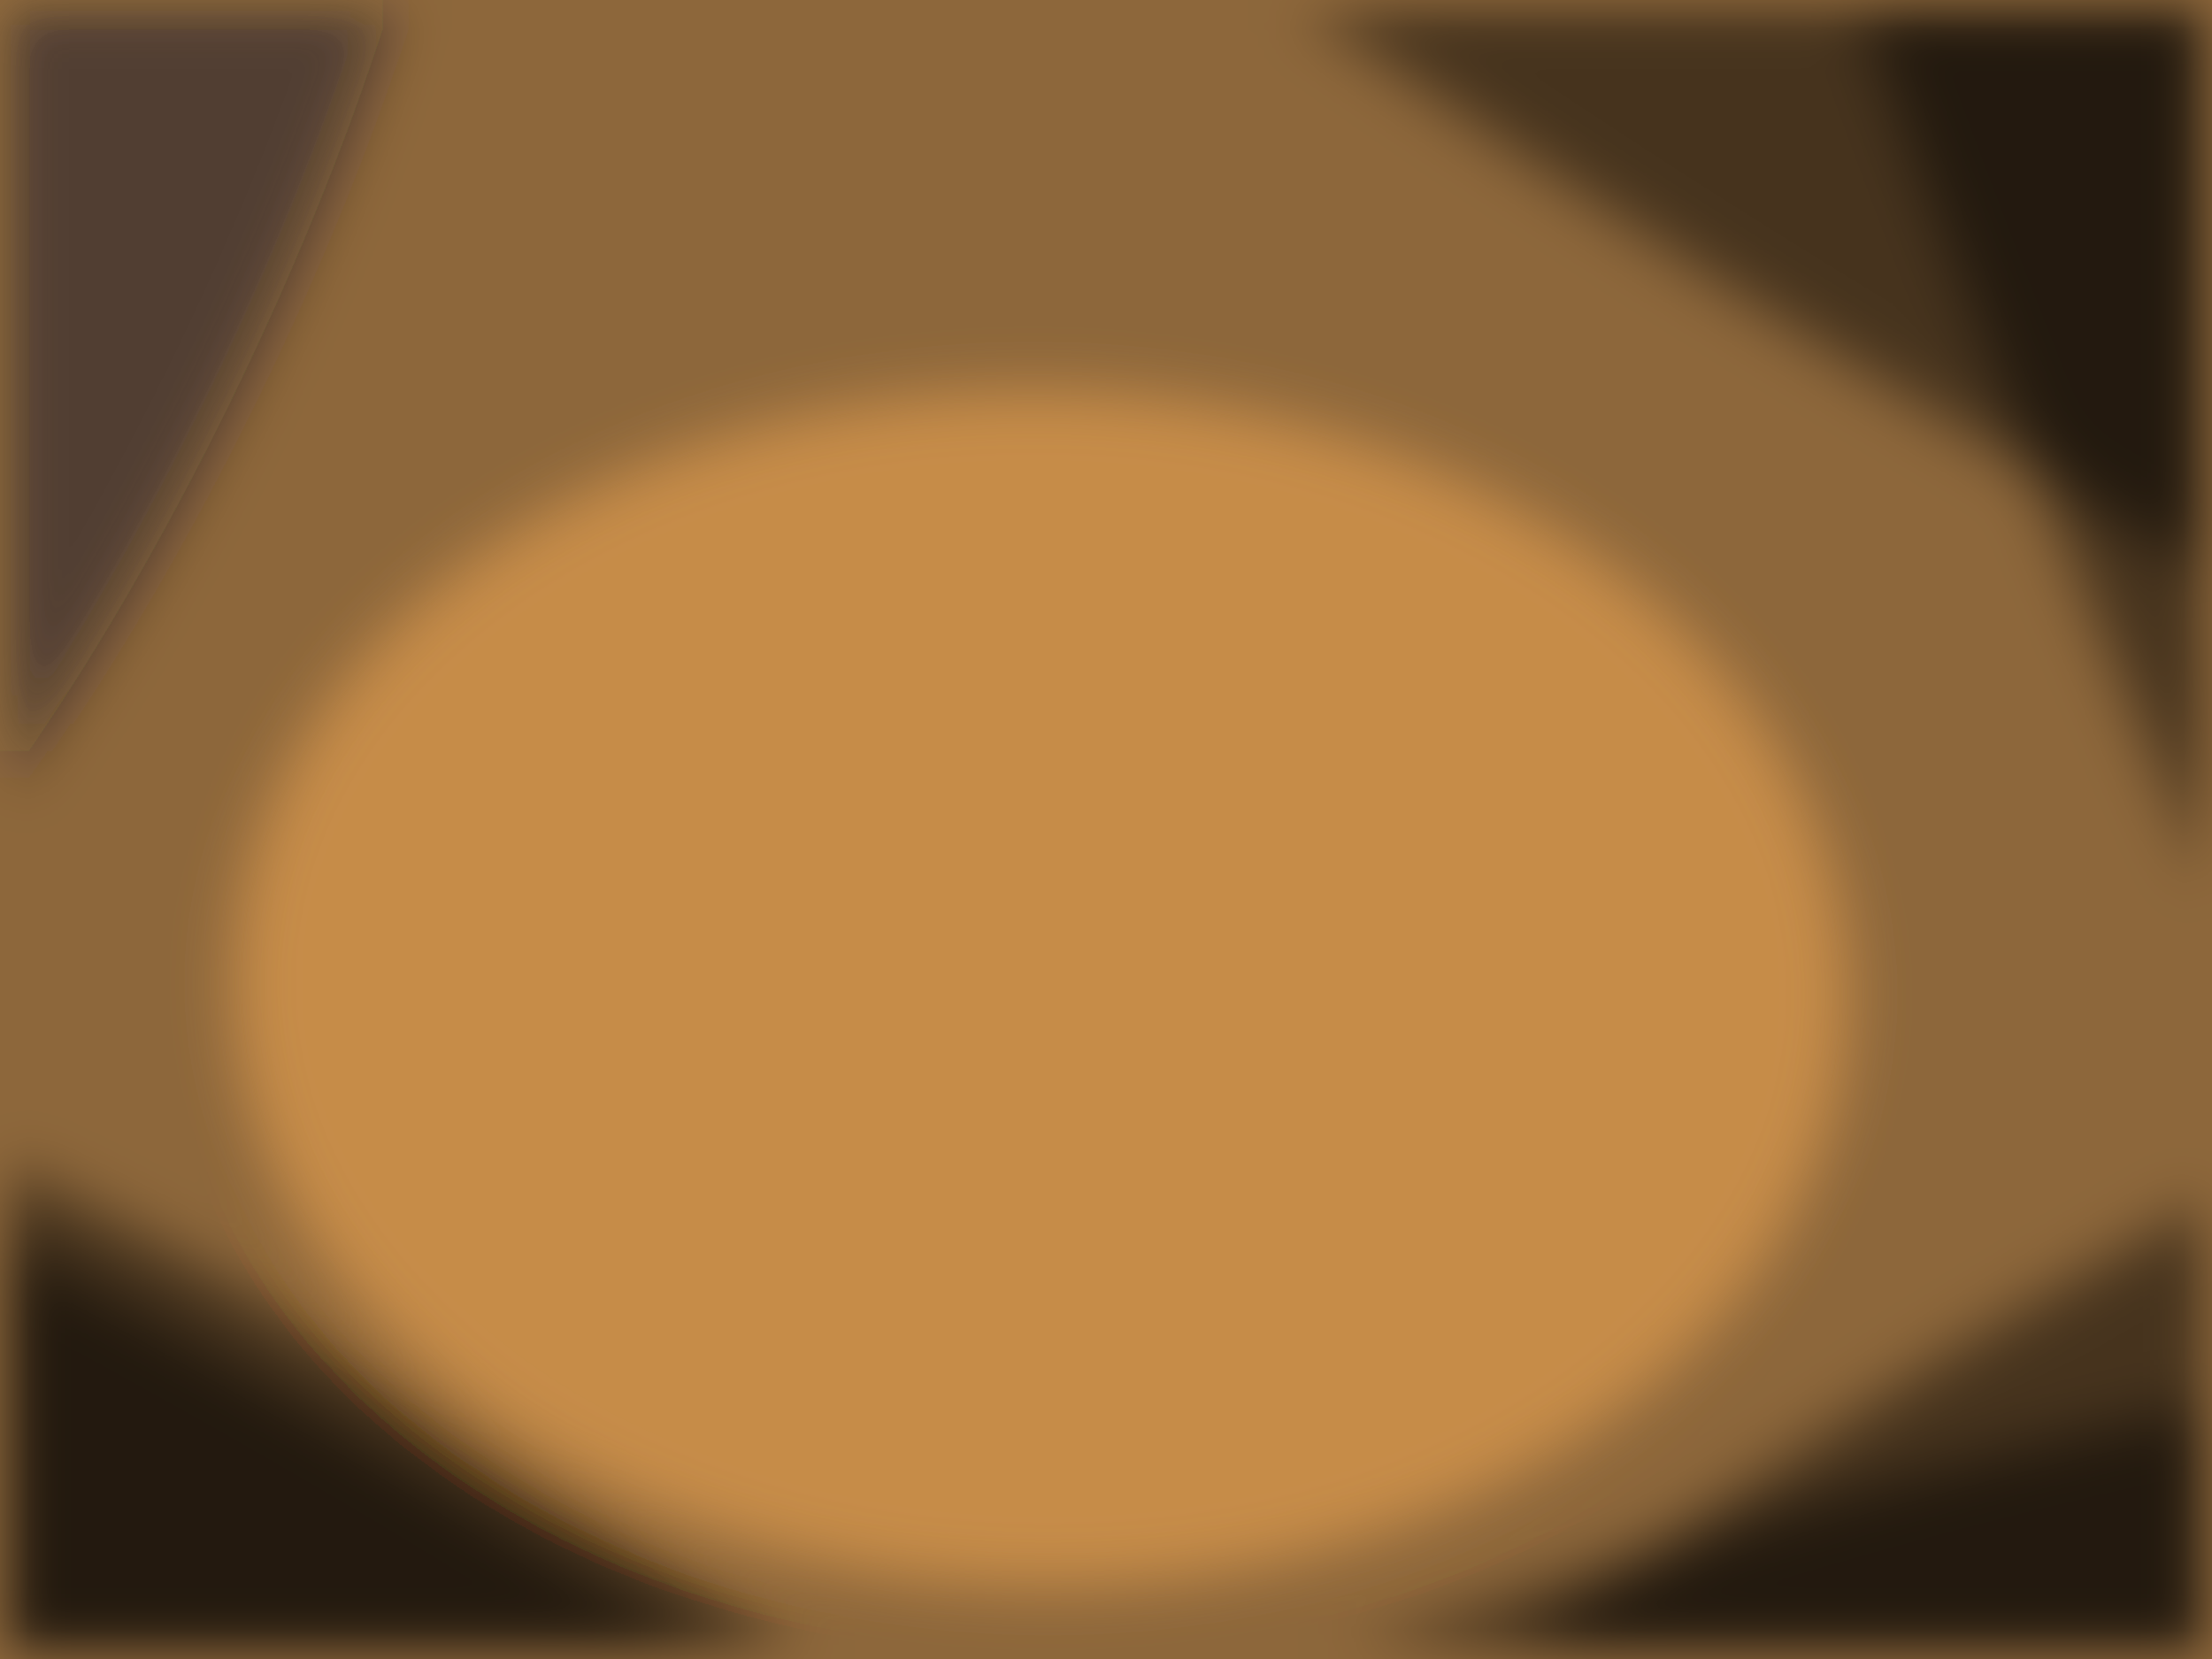
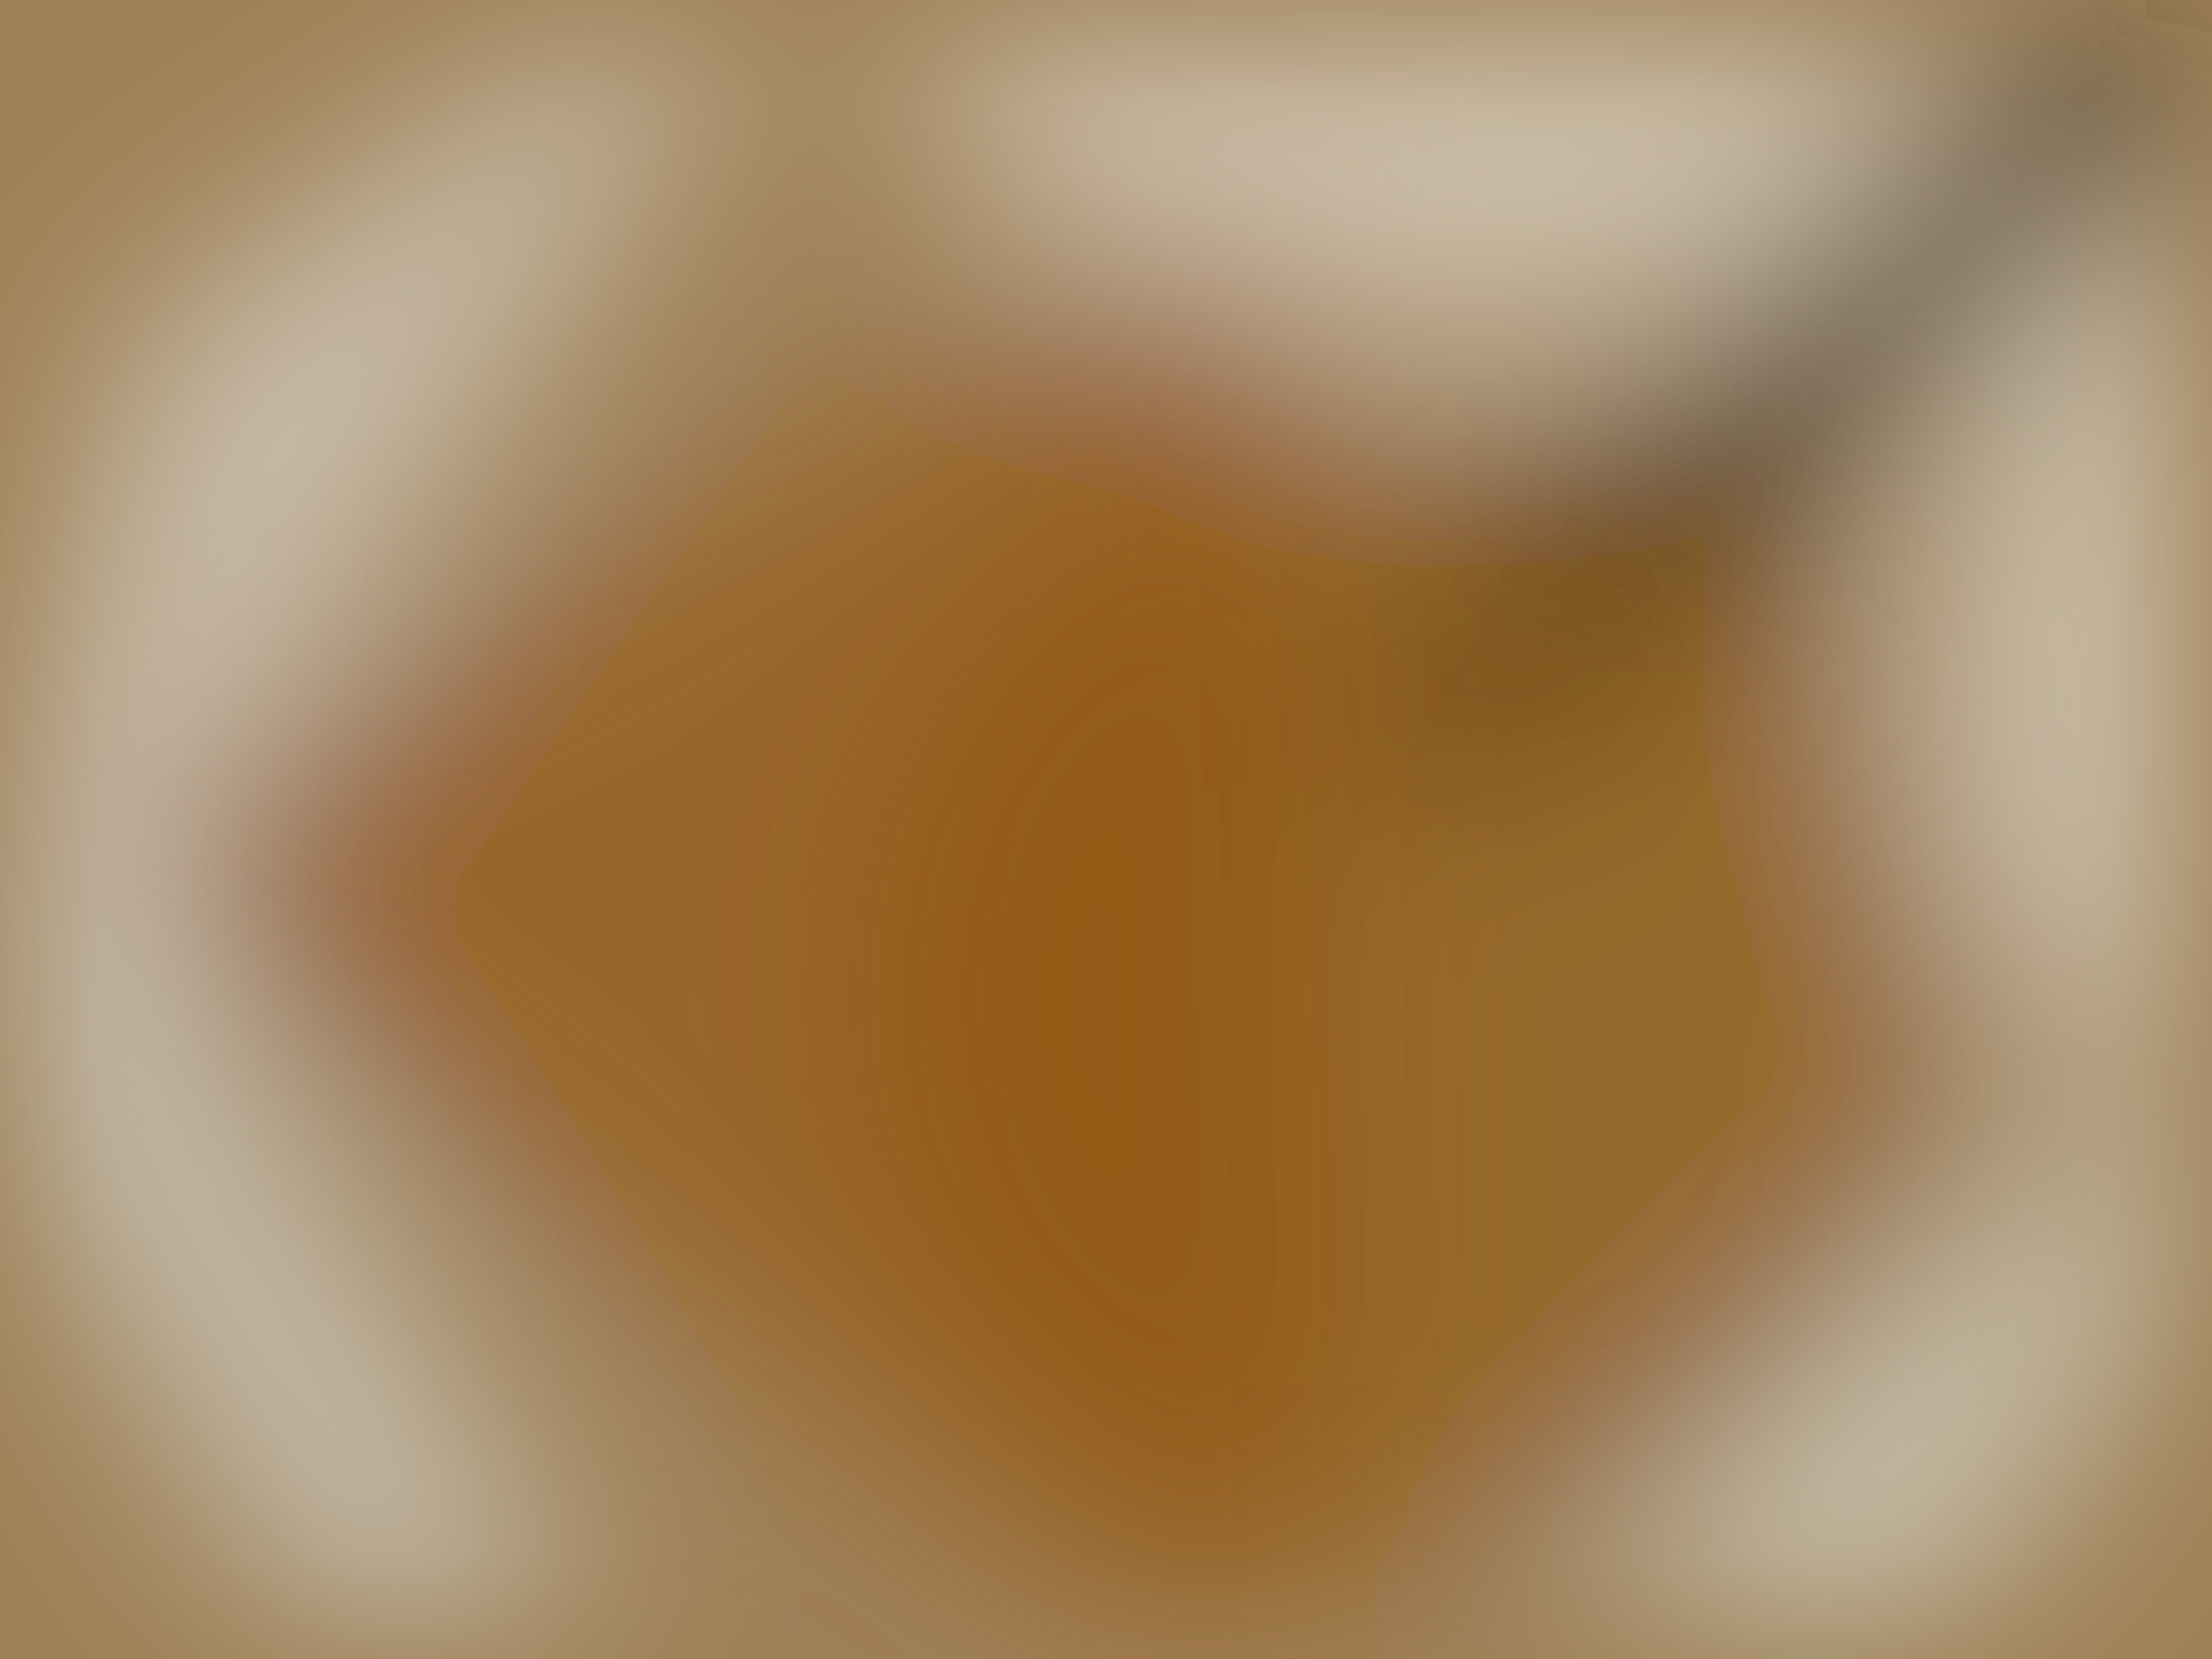
<svg xmlns="http://www.w3.org/2000/svg" viewBox="0 0 4032 3024">
-   <filter id="c">
-     <feGaussianBlur stdDeviation="55" />
+   <filter id="b">
+     <feGaussianBlur stdDeviation="12" />
  </filter>
-   <path fill="#8d673b" d="M0 0h4032v3024H0z" />
-   <g filter="url(#c)" fill-opacity=".5">
-     <ellipse fill-opacity=".5" rx="1" ry="1" transform="rotate(-59.9 2299.8 -3297) scale(589.513 3337.691)" />
-     <ellipse fill-opacity=".5" rx="1" ry="1" transform="matrix(-1588.439 -939.0747 202.9539 -343.2953 443 2811.7)" />
-     <ellipse fill="#ffb357" fill-opacity=".5" rx="1" ry="1" transform="matrix(-1472.369 -22.55138 16.69738 -1090.164 1897.4 1801.8)" />
-     <ellipse fill-opacity=".5" rx="1" ry="1" transform="matrix(227.6866 356.8537 -1789.71 1141.905 3669.8 2894.6)" />
-     <ellipse fill="#0d162a" fill-opacity=".5" rx="1" ry="1" transform="matrix(-337.7093 -162.0204 634.7843 -1323.121 99.4 531.7)" />
-     <ellipse fill-opacity=".5" rx="1" ry="1" transform="matrix(-2215.92 -1309.559 224.8465 -380.4654 461.3 3016.1)" />
-     <ellipse fill="#000001" fill-opacity=".5" rx="1" ry="1" transform="matrix(277.7953 -107.0516 949.8905 2464.934 3863 432.6)" />
-     <ellipse fill-opacity=".5" rx="1" ry="1" transform="matrix(72.828 242.7483 -1596.107 478.855 3251.9 3018.1)" />
+   <path fill="#9f8158" d="M0 0h4032v3024H0z" />
+   <g filter="url(#b)" transform="translate(7.9 7.9) scale(15.75)" fill-opacity=".5">
+     <ellipse rx="1" ry="1" transform="matrix(-9.7151 -10.3914 56.95816 -53.25113 215.9 36.7)" />
+     <ellipse fill="#fdffff" rx="1" ry="1" transform="matrix(-58.98536 -4.33161 2.79233 -38.02432 162.8 0)" />
+     <path fill="#f5fdff" d="M98-16L-16 153 16 38z" />
+     <path fill="#924900" d="M154 207l-5-186L8 97z" />
+     <ellipse fill="#fbffff" rx="1" ry="1" transform="matrix(31.07222 .8451 -1.38792 51.03085 255 75.4)" />
+     <ellipse fill="#eaf8ff" rx="1" ry="1" transform="rotate(-31.8 273.3 26.1) scale(14.552 114.1959)" />
+     <ellipse fill="#8e5200" cx="163" cy="115" rx="63" ry="63" />
+     <ellipse fill="azure" rx="1" ry="1" transform="rotate(-138.8 136.3 57.7) scale(15.02116 83.62969)" />
  </g>
</svg>
